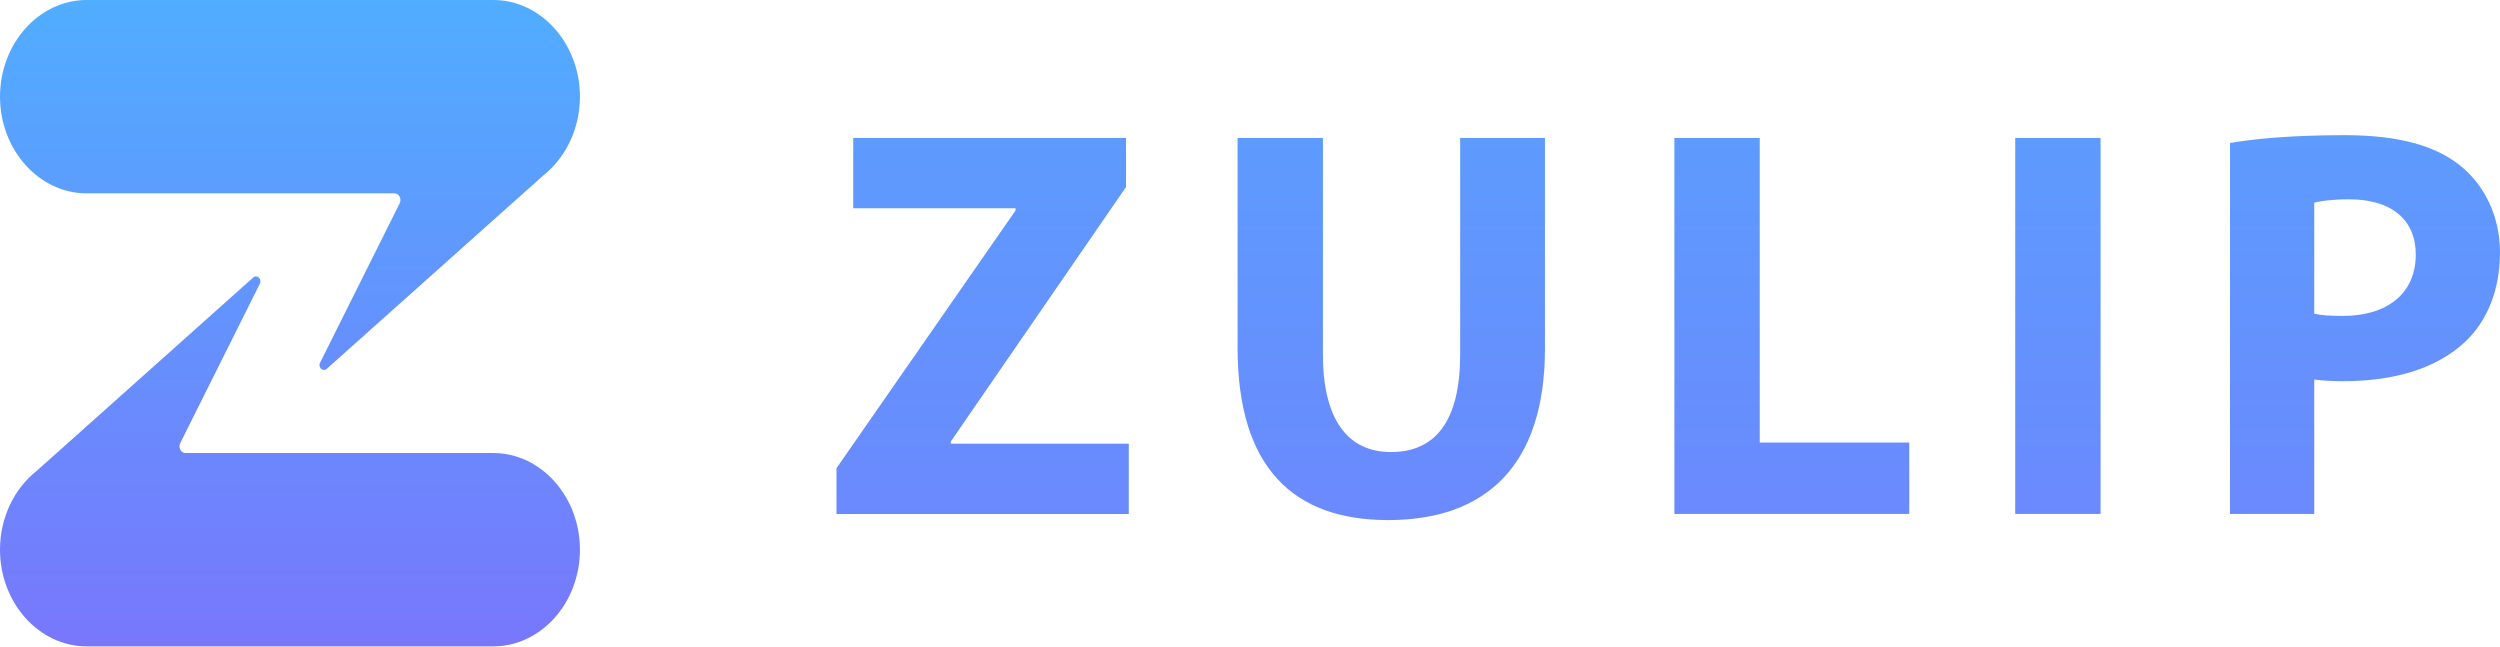
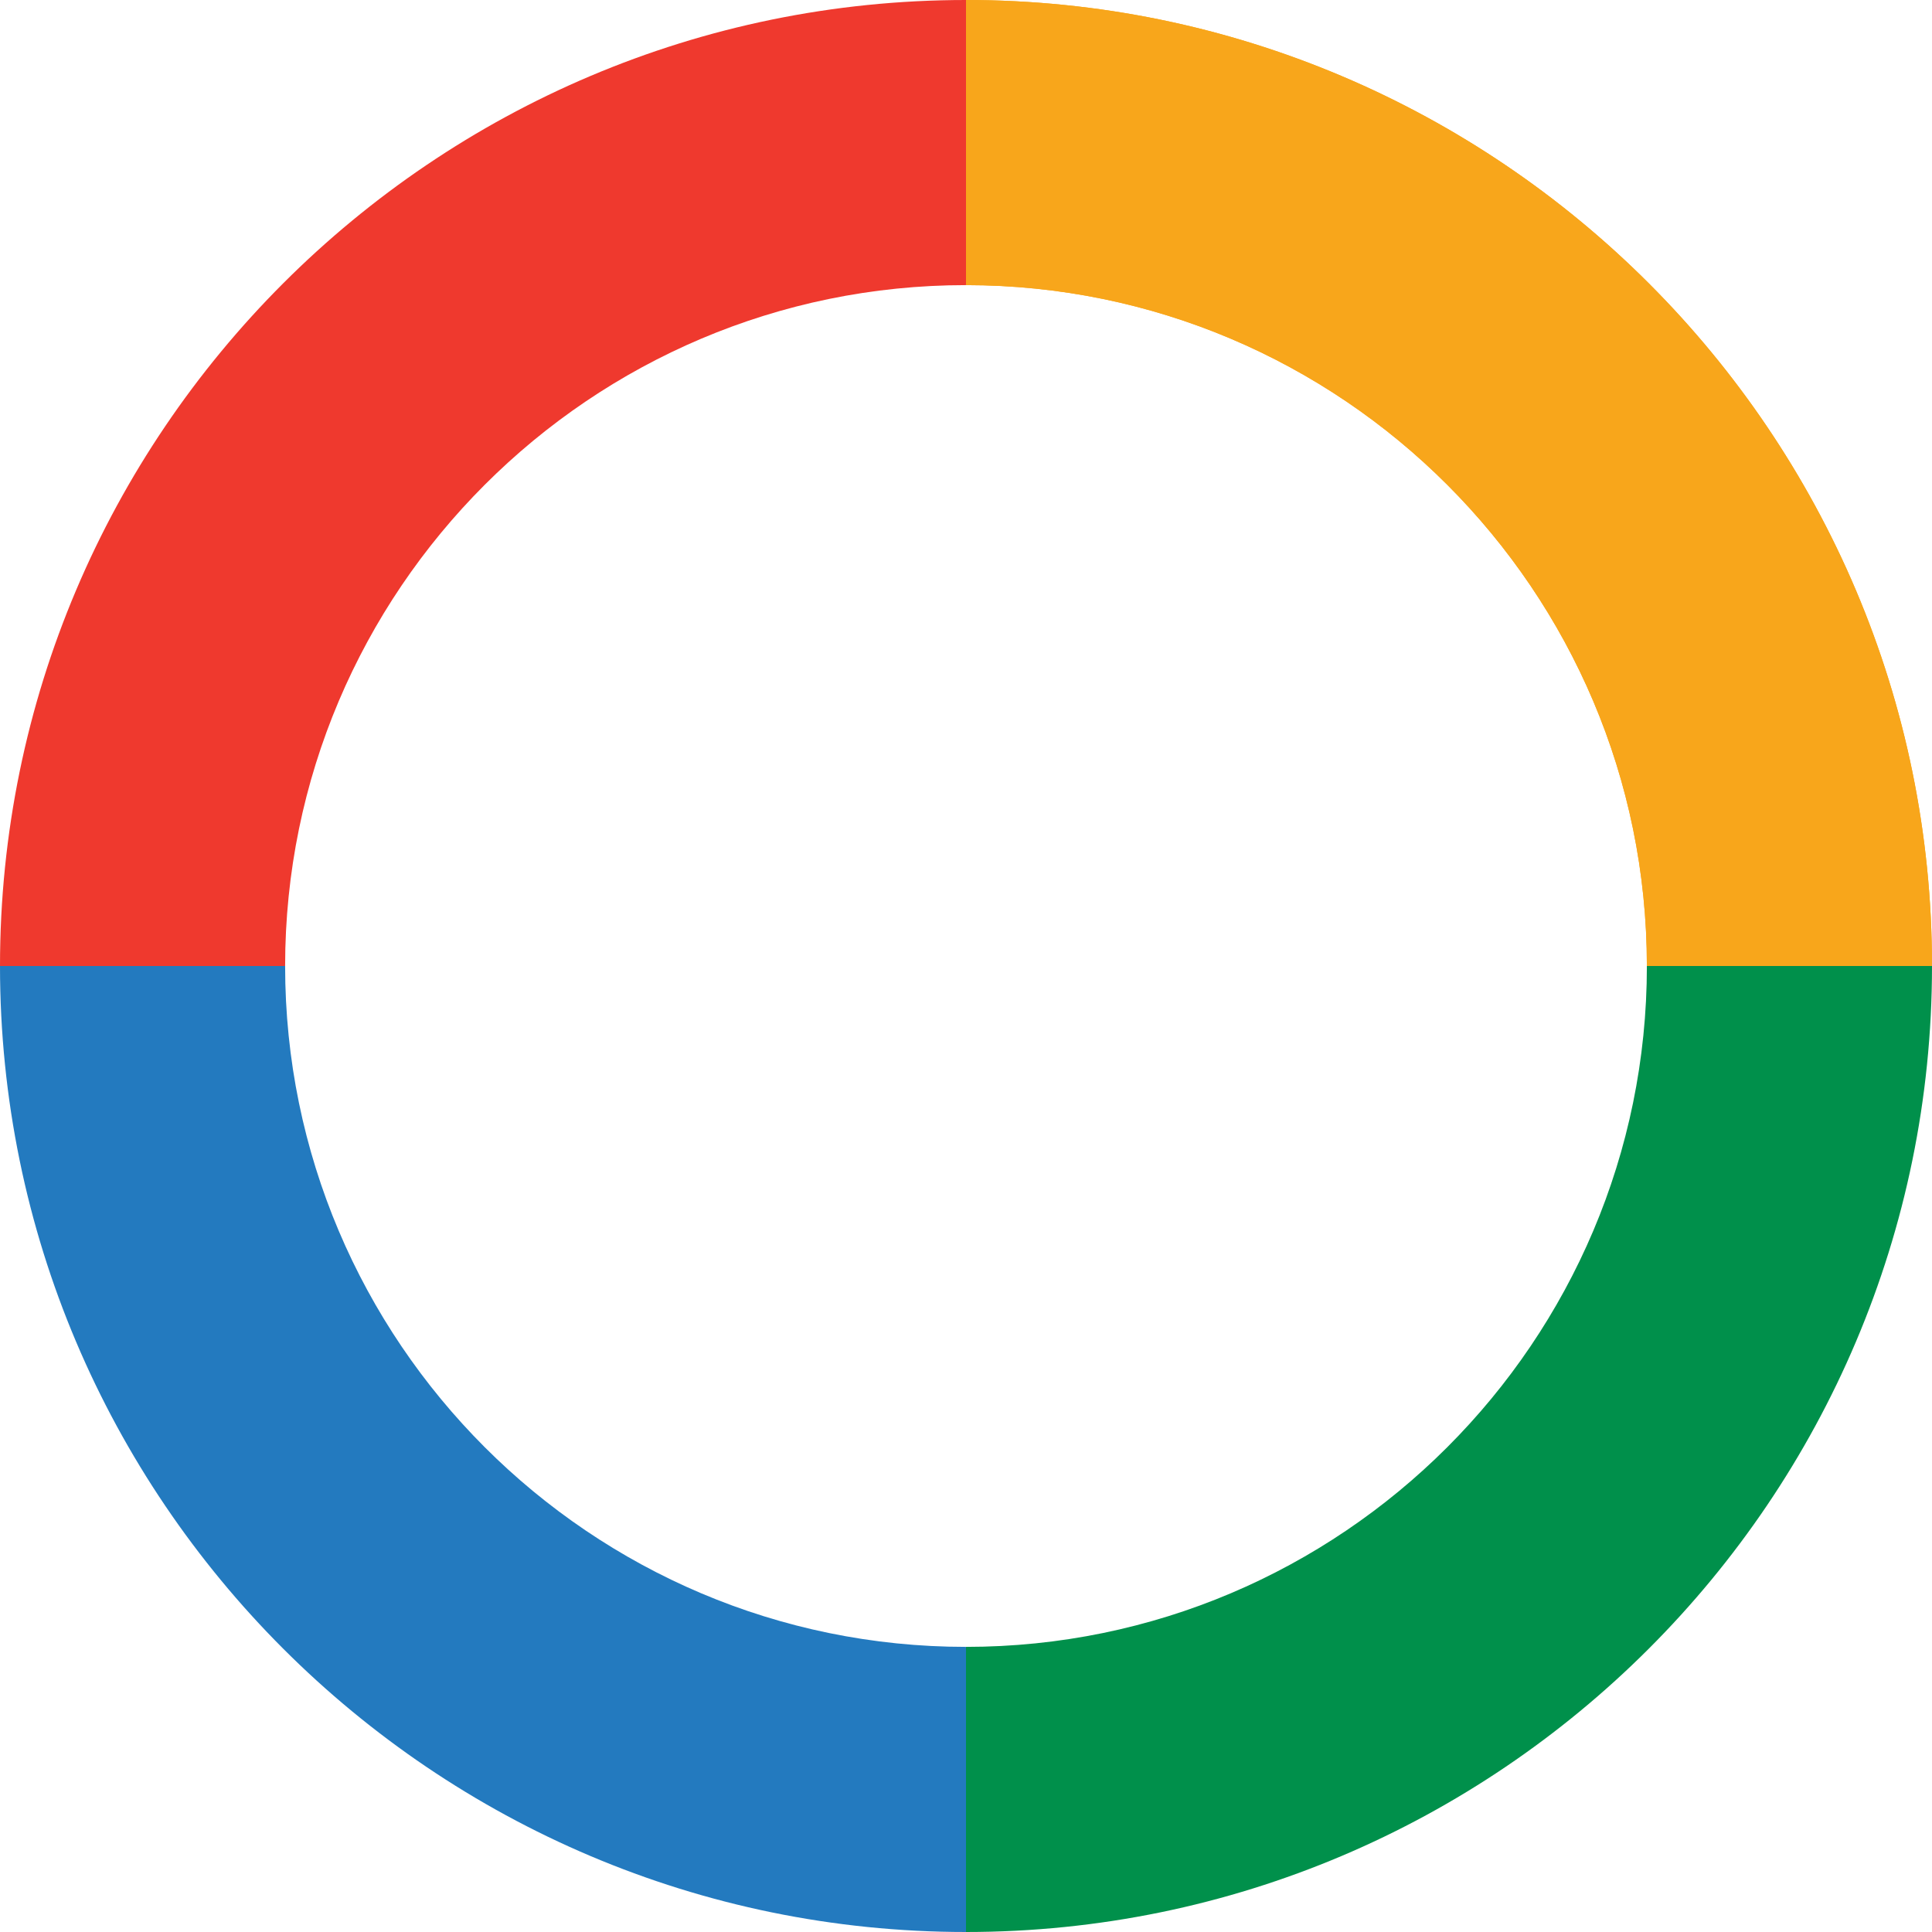
- <svg xmlns="http://www.w3.org/2000/svg" viewBox="68.96 55.62 1742.12 450.43">
-   <linearGradient id="a" x1="0" y1="0" x2="0" y2="1">
-     <stop offset="0" stop-color="#50adff" />
-     <stop offset="1" stop-color="#7877fc" />
-   </linearGradient>
-   <linearGradient id="b" x1="0" y1="-1" x2="0" y2="2">
-     <stop offset="0" stop-color="#50adff" />
-     <stop offset="1" stop-color="#7877fc" />
-   </linearGradient>
-   <path fill="url(#a)" d="M473.09 122.97c0 22.69-10.19 42.85-25.72 55.08L296.61 312.69c-2.8 2.4-6.44-1.47-4.42-4.7l55.3-110.72c1.55-3.1-.46-6.91-3.64-6.91H129.36c-33.22 0-60.4-30.32-60.4-67.37 0-37.06 27.18-67.37 60.4-67.37h283.33c33.22-.02 60.4 30.3 60.4 67.35zM129.36 506.05h283.33c33.22 0 60.4-30.32 60.4-67.37 0-37.06-27.18-67.37-60.4-67.37H198.2c-3.18 0-5.19-3.81-3.64-6.91l55.3-110.72c2.02-3.23-1.62-7.1-4.42-4.7L94.68 383.6c-15.53 12.22-25.72 32.39-25.72 55.08 0 37.05 27.18 67.37 60.4 67.37z" />
-   <path d="m651.86 381.9 124.78-179.6v-1.56H663.52v-48.98h190.09v34.21L731.55 363.24v1.56h124.01v48.98h-203.7V381.9zm338.98-230.14V302.6c0 45.09 17.1 68.03 47.43 68.03 31.1 0 48.2-21.77 48.2-68.03V151.76h59.09V298.7c0 80.86-40.82 119.34-109.24 119.34-66.09 0-104.96-36.54-104.96-120.12V151.76h59.48zm244.91 0h59.48v212.25h104.18v49.76h-163.66V151.76zm297 0v262.01h-59.48V151.76h59.48zm90.18 3.5c18.27-3.11 43.93-5.44 80.08-5.44 36.54 0 62.59 7 80.08 20.99 16.72 13.22 27.99 34.99 27.99 60.64 0 25.66-8.55 47.43-24.1 62.2-20.21 19.05-50.15 27.6-85.13 27.6-7.77 0-14.77-.39-20.21-1.17v93.69h-58.7V155.26zm58.7 118.96c5.05 1.17 11.27 1.55 19.83 1.55 31.49 0 50.92-15.94 50.92-42.76 0-24.1-16.72-38.49-46.26-38.49-12.05 0-20.21 1.17-24.49 2.33v77.37z" fill="url(#b)" />
+ <svg xmlns="http://www.w3.org/2000/svg" version="1.1" id="Layer_1" x="0px" y="0px" viewBox="0 0 256 256" style="enable-background:new 0 0 256 256;" xml:space="preserve">
+   <style type="text/css">
+ 	.st0{fill:#EF392E;}
+ 	.st1{fill:#237ABF;}
+ 	.st2{fill:#00904B;}
+ 	.st3{fill:#F8A61B;}
+ </style>
+   <g>
+     <g>
+       <path class="st0" d="M37.78,128H0C0,57.42,57.42,0,128,0v37.78C78.25,37.78,37.78,78.25,37.78,128z" />
+     </g>
+     <g>
+       <path class="st1" d="M128,256C57.42,256,0,198.58,0,128h37.78c0,49.75,40.47,90.22,90.22,90.22V256z" />
+     </g>
+     <g>
+       <path class="st2" d="M128,256v-37.78c49.75,0,90.22-40.47,90.22-90.22H256C256,198.58,198.58,256,128,256z" />
+     </g>
+     <g>
+       <path class="st3" d="M256,128h-37.78c0-49.75-40.47-90.22-90.22-90.22V0C198.58,0,256,57.42,256,128z" />
+     </g>
+     <g>
+       <path class="st3" d="M256,128h-37.78c0-49.75-40.47-90.22-90.22-90.22V0C198.58,0,256,57.42,256,128z" />
+     </g>
+   </g>
</svg>
